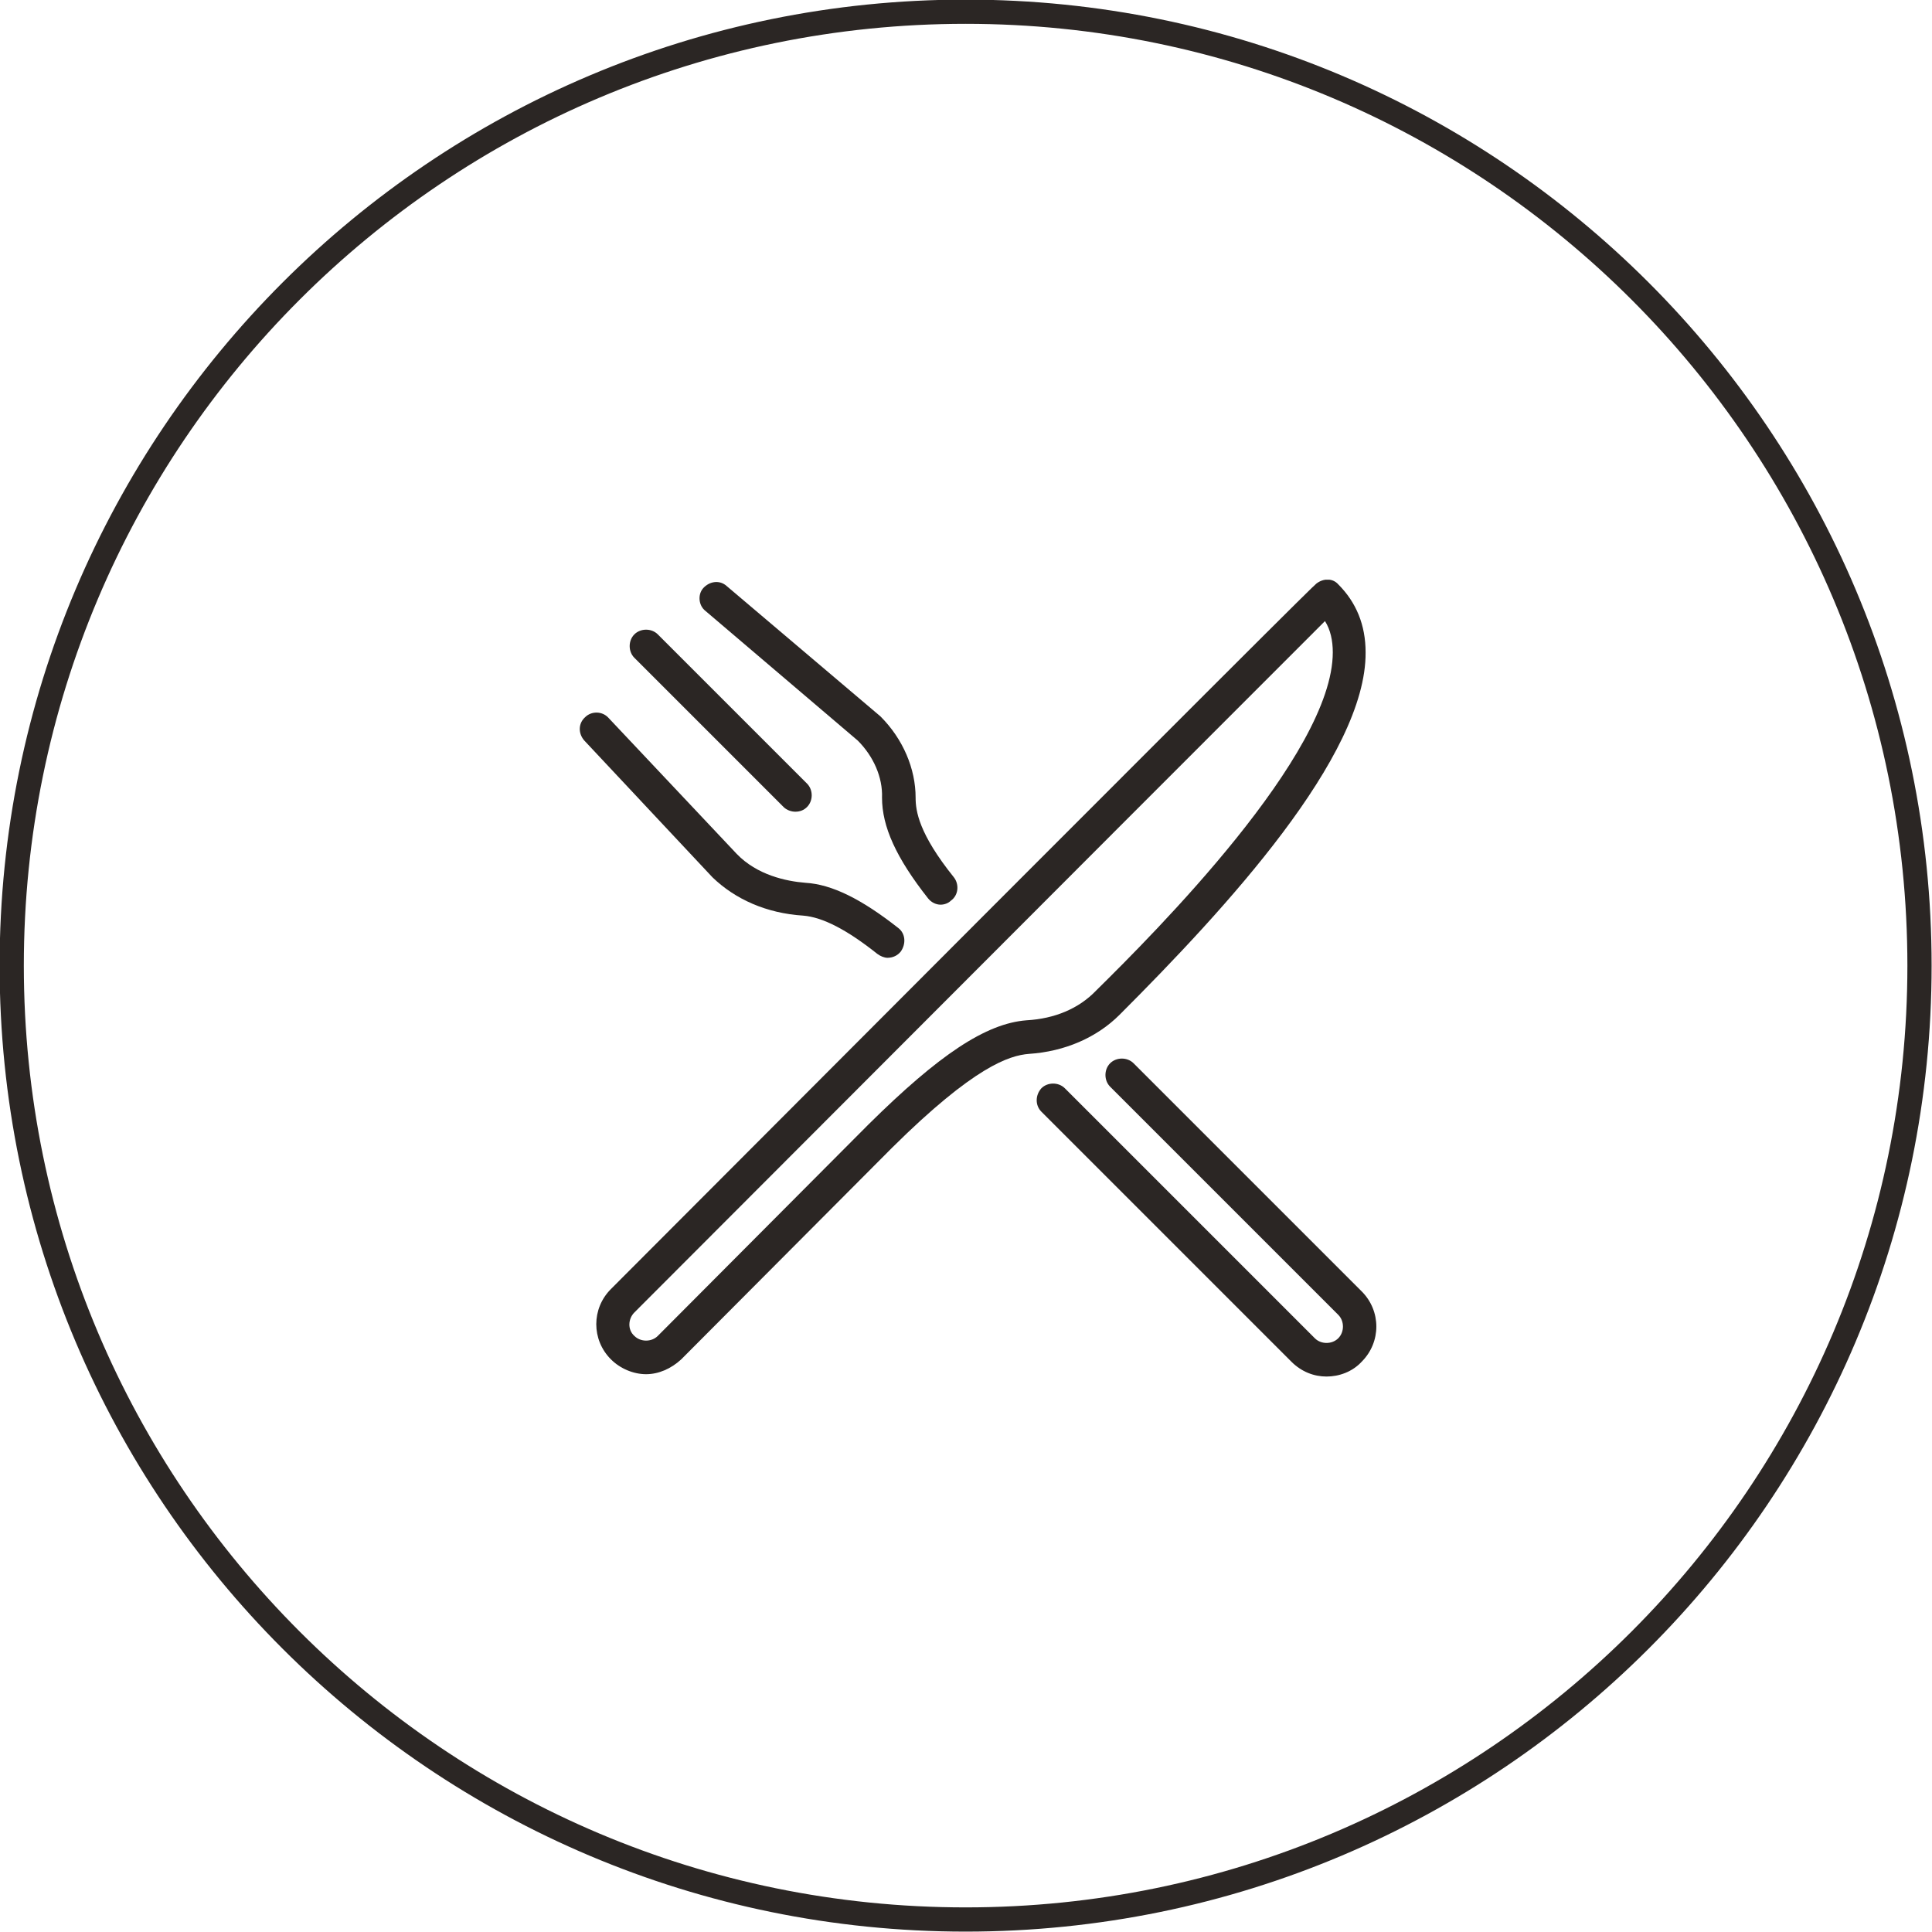
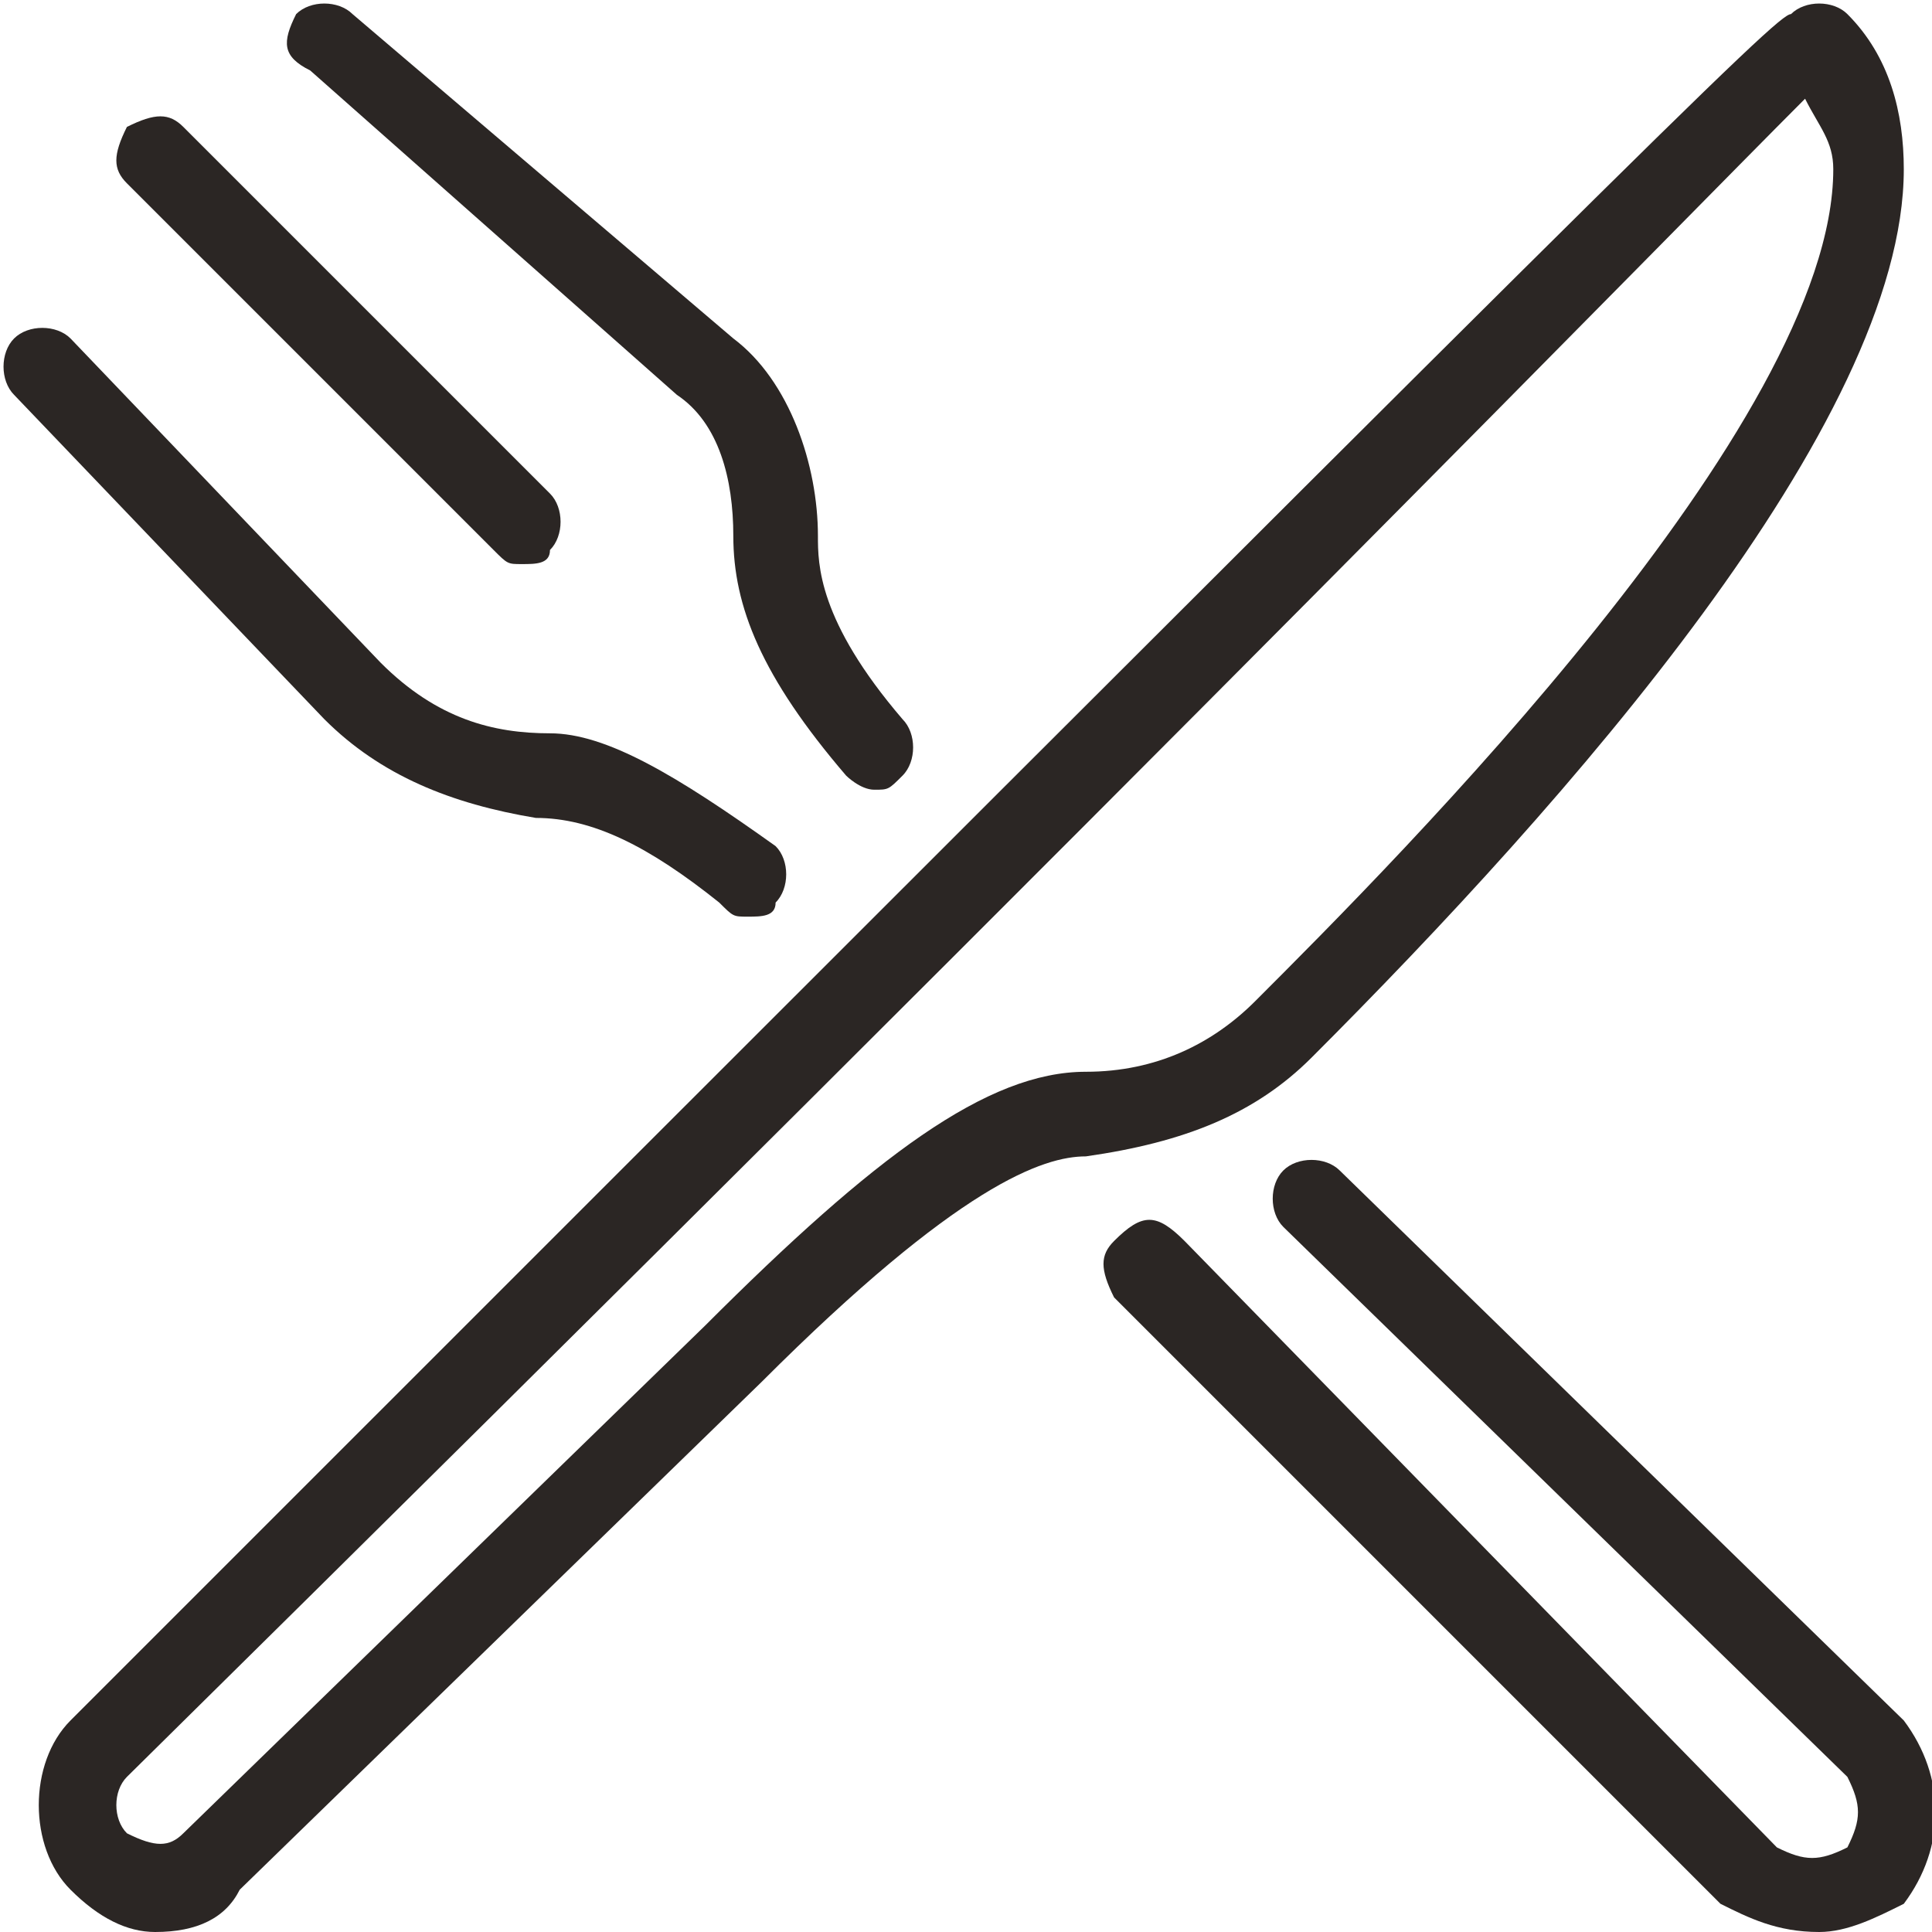
- <svg xmlns="http://www.w3.org/2000/svg" xml:space="preserve" width="80px" height="80px" version="1.1" style="shape-rendering:geometricPrecision; text-rendering:geometricPrecision; image-rendering:optimizeQuality; fill-rule:evenodd; clip-rule:evenodd" viewBox="0 0 24.73 24.73">
+ <svg xmlns="http://www.w3.org/2000/svg" xml:space="preserve" width="44px" height="44px" version="1.1" style="shape-rendering:geometricPrecision; text-rendering:geometricPrecision; image-rendering:optimizeQuality; fill-rule:evenodd; clip-rule:evenodd" viewBox="0 0 1.37 1.37">
  <defs>
    <style type="text/css">
   
-     .str0 {stroke:#2B2624;stroke-width:0.31;stroke-miterlimit:22.926}
-     .fil0 {fill:none}
-     .fil1 {fill:#2B2624;fill-rule:nonzero}
+     .fil0 {fill:#2B2624;fill-rule:nonzero}
   
  </style>
-     <clipPath id="id0">
-       <path d="M7.42 17.62l10.2 0 0 -10.2 -10.2 0 0 10.2z" />
-     </clipPath>
  </defs>
  <g id="Camada_x0020_1">
-     <circle class="fil0 str0" cx="12.36" cy="12.36" r="12.21" />
-     <g>
-   </g>
-     <g style="clip-path:url(#id0)">
-       <g>
-         <path class="fil1" d="M10.03 10.33c0.04,0.04 0.1,0.06 0.15,0.06 0.06,0 0.11,-0.02 0.15,-0.06 0.08,-0.08 0.08,-0.22 0,-0.3l-1.91 -1.91c-0.08,-0.08 -0.22,-0.08 -0.3,0 -0.08,0.08 -0.08,0.22 0,0.3l1.91 1.91z" />
-         <path class="fil1" d="M9.03 7.82l1.95 1.66c0.2,0.2 0.32,0.47 0.31,0.73 0,0.37 0.18,0.77 0.59,1.29 0.04,0.05 0.1,0.08 0.16,0.08 0.05,0 0.1,-0.02 0.13,-0.05 0.1,-0.07 0.11,-0.21 0.04,-0.3 -0.45,-0.56 -0.49,-0.85 -0.49,-1.02 0,-0.37 -0.16,-0.75 -0.45,-1.04l-1.97 -1.67c-0.09,-0.08 -0.22,-0.06 -0.3,0.03 -0.07,0.08 -0.06,0.22 0.03,0.29z" />
-         <path class="fil1" d="M17.43 16.53l-2.92 -2.92c-0.08,-0.08 -0.22,-0.08 -0.3,0 -0.08,0.08 -0.08,0.22 0,0.3l2.92 2.92c0.08,0.08 0.08,0.22 0,0.3 -0.08,0.08 -0.22,0.08 -0.3,0l-3.2 -3.2c-0.08,-0.08 -0.22,-0.08 -0.3,0 -0.08,0.09 -0.08,0.22 0,0.3l3.2 3.2c0.13,0.13 0.29,0.19 0.45,0.19 0.16,0 0.33,-0.06 0.45,-0.19 0.25,-0.25 0.25,-0.65 0,-0.9z" />
-         <path class="fil1" d="M17.48 8.35c0,-0.35 -0.12,-0.64 -0.35,-0.87 -0.07,-0.08 -0.19,-0.08 -0.28,-0.01 -0.04,0.03 -0.75,0.73 -9.03,9.03 -0.25,0.25 -0.25,0.65 0,0.9 0.12,0.12 0.29,0.19 0.45,0.19 0.16,0 0.32,-0.07 0.45,-0.19l2.7 -2.71c1.05,-1.04 1.5,-1.18 1.75,-1.2 0.46,-0.03 0.87,-0.21 1.16,-0.5 1.36,-1.36 3.16,-3.31 3.15,-4.64zm-4.34 4.71c-0.52,0.04 -1.12,0.44 -2.02,1.33l-2.7 2.71c-0.08,0.08 -0.22,0.08 -0.3,0 -0.09,-0.08 -0.08,-0.22 0,-0.3 5.45,-5.46 8.19,-8.2 8.84,-8.85 0.07,0.11 0.1,0.25 0.1,0.4 0,1.31 -2.28,3.59 -3.03,4.33 -0.22,0.23 -0.53,0.36 -0.89,0.38z" />
-         <path class="fil1" d="M10.28 11.72c0.25,0.02 0.56,0.18 0.95,0.49 0.04,0.03 0.09,0.05 0.13,0.05 0.07,0 0.13,-0.03 0.17,-0.08 0.07,-0.1 0.06,-0.23 -0.03,-0.3 -0.47,-0.37 -0.85,-0.56 -1.19,-0.58 -0.25,-0.02 -0.62,-0.1 -0.88,-0.37l-1.64 -1.74c-0.08,-0.09 -0.22,-0.09 -0.3,-0.01 -0.09,0.08 -0.09,0.21 -0.01,0.3l1.64 1.75c0.29,0.28 0.69,0.46 1.16,0.49z" />
-       </g>
+     <g id="_930600288">
+       <path class="fil0" d="M0.35 0.39c0.01,0.01 0.01,0.01 0.02,0.01 0.01,0 0.02,0 0.02,-0.01 0.01,-0.01 0.01,-0.03 0,-0.04l-0.26 -0.26c-0.01,-0.01 -0.02,-0.01 -0.04,0 -0.01,0.02 -0.01,0.03 0,0.04l0.26 0.26z" />
+       <path class="fil0" d="M0.22 0.05l0.26 0.23c0.03,0.02 0.04,0.06 0.04,0.1 0,0.05 0.02,0.1 0.08,0.17 0,0 0.01,0.01 0.02,0.01 0.01,0 0.01,0 0.02,-0.01 0.01,-0.01 0.01,-0.03 0,-0.04 -0.06,-0.07 -0.06,-0.11 -0.06,-0.13 0,-0.05 -0.02,-0.11 -0.06,-0.14l-0.27 -0.23c-0.01,-0.01 -0.03,-0.01 -0.04,0 -0.01,0.02 -0.01,0.03 0.01,0.04z" />
+       <path class="fil0" d="M1.35 1.22l-0.4 -0.39c-0.01,-0.01 -0.03,-0.01 -0.04,0 -0.01,0.01 -0.01,0.03 0,0.04l0.4 0.39c0.01,0.02 0.01,0.03 0,0.05 -0.02,0.01 -0.03,0.01 -0.05,0l-0.42 -0.43c-0.02,-0.02 -0.03,-0.02 -0.05,0 -0.01,0.01 -0.01,0.02 0,0.04l0.43 0.43c0.02,0.01 0.04,0.02 0.07,0.02 0.02,0 0.04,-0.01 0.06,-0.02 0.03,-0.04 0.03,-0.09 0,-0.13z" />
+       <path class="fil0" d="M1.35 0.12c0,-0.04 -0.01,-0.08 -0.04,-0.11 -0.01,-0.01 -0.03,-0.01 -0.04,0 -0.01,0 -0.1,0.09 -1.22,1.21 -0.03,0.03 -0.03,0.09 0,0.12 0.02,0.02 0.04,0.03 0.06,0.03 0.03,0 0.05,-0.01 0.06,-0.03l0.37 -0.36c0.14,-0.14 0.2,-0.16 0.23,-0.16 0.07,-0.01 0.12,-0.03 0.16,-0.07 0.18,-0.18 0.42,-0.45 0.42,-0.63zm-0.58 0.64c-0.07,0 -0.15,0.06 -0.27,0.18l-0.37 0.36c-0.01,0.01 -0.02,0.01 -0.04,0 -0.01,-0.01 -0.01,-0.03 0,-0.04 0.74,-0.73 1.1,-1.1 1.19,-1.19 0.01,0.02 0.02,0.03 0.02,0.05 0,0.18 -0.31,0.49 -0.41,0.59 -0.03,0.03 -0.07,0.05 -0.12,0.05z" />
+       <path class="fil0" d="M0.38 0.58c0.04,0 0.08,0.02 0.13,0.06 0.01,0.01 0.01,0.01 0.02,0.01 0.01,0 0.02,0 0.02,-0.01 0.01,-0.01 0.01,-0.03 0,-0.04 -0.07,-0.05 -0.12,-0.08 -0.16,-0.08 -0.04,0 -0.08,-0.01 -0.12,-0.05l-0.22 -0.23c-0.01,-0.01 -0.03,-0.01 -0.04,0 -0.01,0.01 -0.01,0.03 0,0.04l0.22 0.23c0.04,0.04 0.09,0.06 0.15,0.07z" />
    </g>
-     <polygon class="fil0" points="7.42,17.62 17.62,17.62 17.62,7.42 7.42,7.42 " />
  </g>
</svg>
